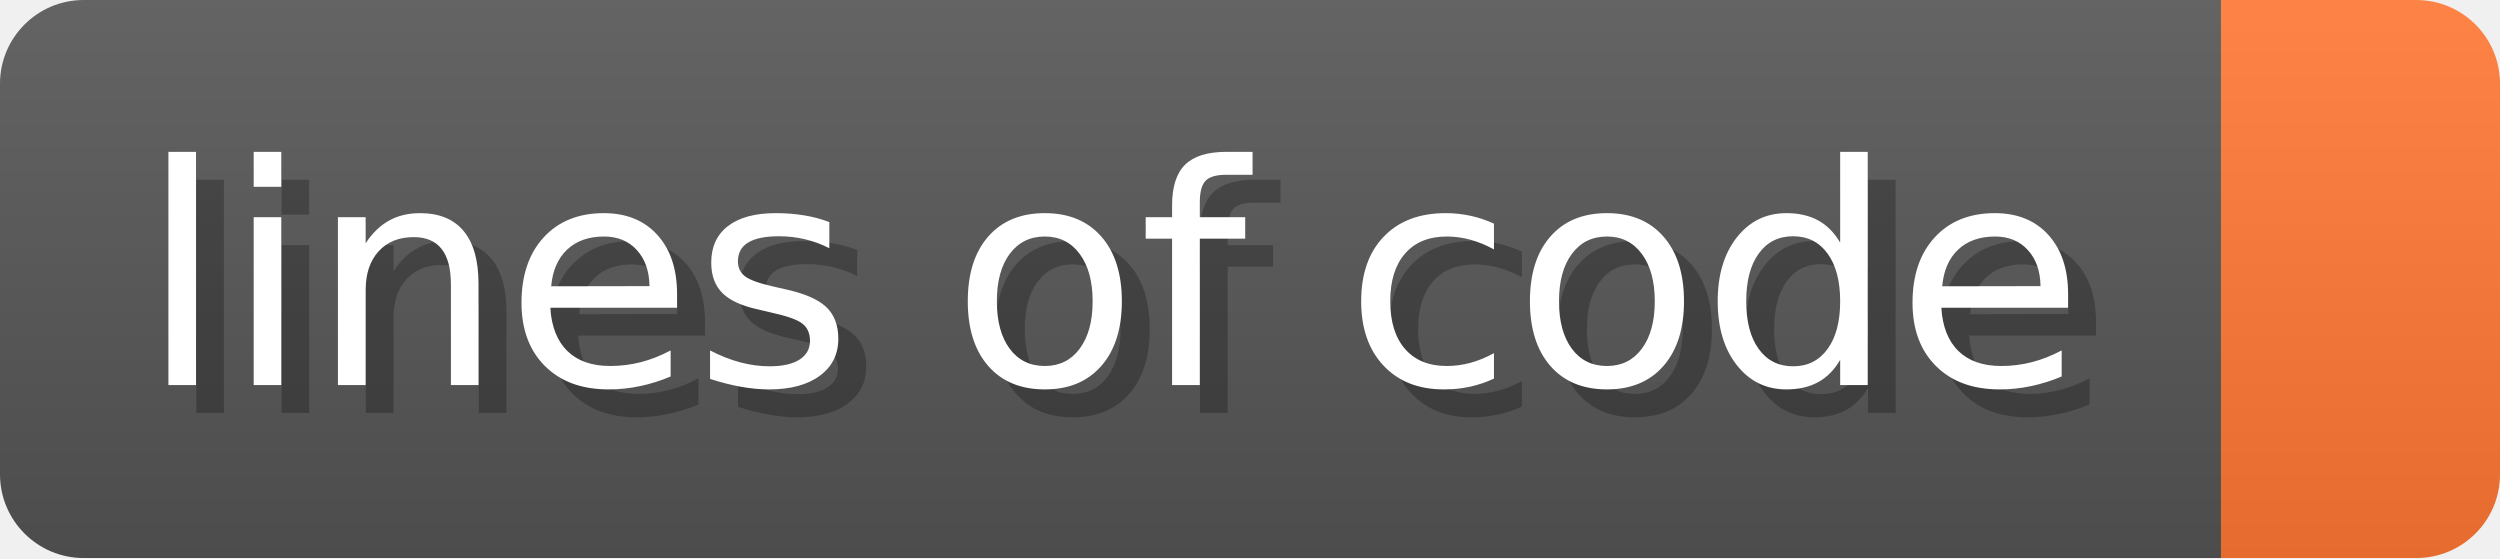
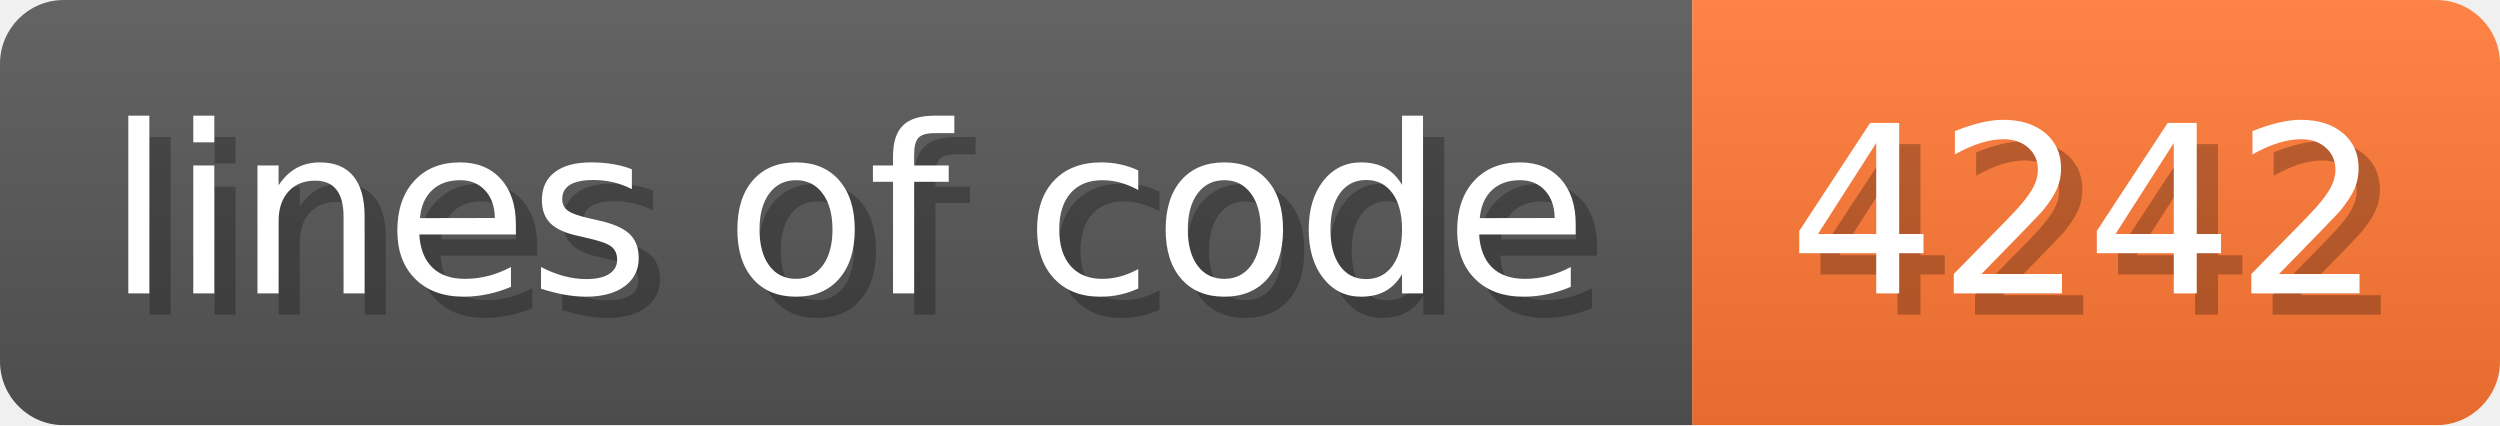
- <svg xmlns="http://www.w3.org/2000/svg" width="89.6" height="20" viewBox="0 0 896 200" role="img" aria-label="lines of code: ">
+ <svg xmlns="http://www.w3.org/2000/svg" width="117.6" height="20" viewBox="0 0 1176 200" role="img" aria-label="lines of code: 4242 ">
  <linearGradient id="a" x2="0" y2="100%">
    <stop offset="0" stop-opacity=".1" stop-color="#EEE" />
    <stop offset="1" stop-opacity=".1" />
  </linearGradient>
  <mask id="m">
-     <rect width="896" height="200" rx="30" fill="#FFF" />
+     <rect width="1176" height="200" rx="30" fill="#FFF" />
  </mask>
  <g mask="url(#m)">
    <rect width="796" height="200" fill="#555" />
-     <rect width="100" height="200" fill="#F73" x="796" />
-     <rect width="896" height="200" fill="url(#a)" />
+     <rect width="380" height="200" fill="#F73" x="796" />
+     <rect width="1176" height="200" fill="url(#a)" />
  </g>
  <g aria-hidden="true" fill="#fff" text-anchor="start" font-family="Verdana,DejaVu Sans,sans-serif" font-size="110">
    <text x="60" y="148" textLength="696" fill="#000" opacity="0.25">lines of code</text>
    <text x="50" y="138" textLength="696">lines of code</text>
-     <text x="851" y="148" textLength="0" fill="#000" opacity="0.25" />
-     <text x="841" y="138" textLength="0" />
+     <text x="851" y="148" textLength="280" fill="#000" opacity="0.25">4242
+ </text>
+     <text x="841" y="138" textLength="280">4242
+ </text>
  </g>
</svg>
